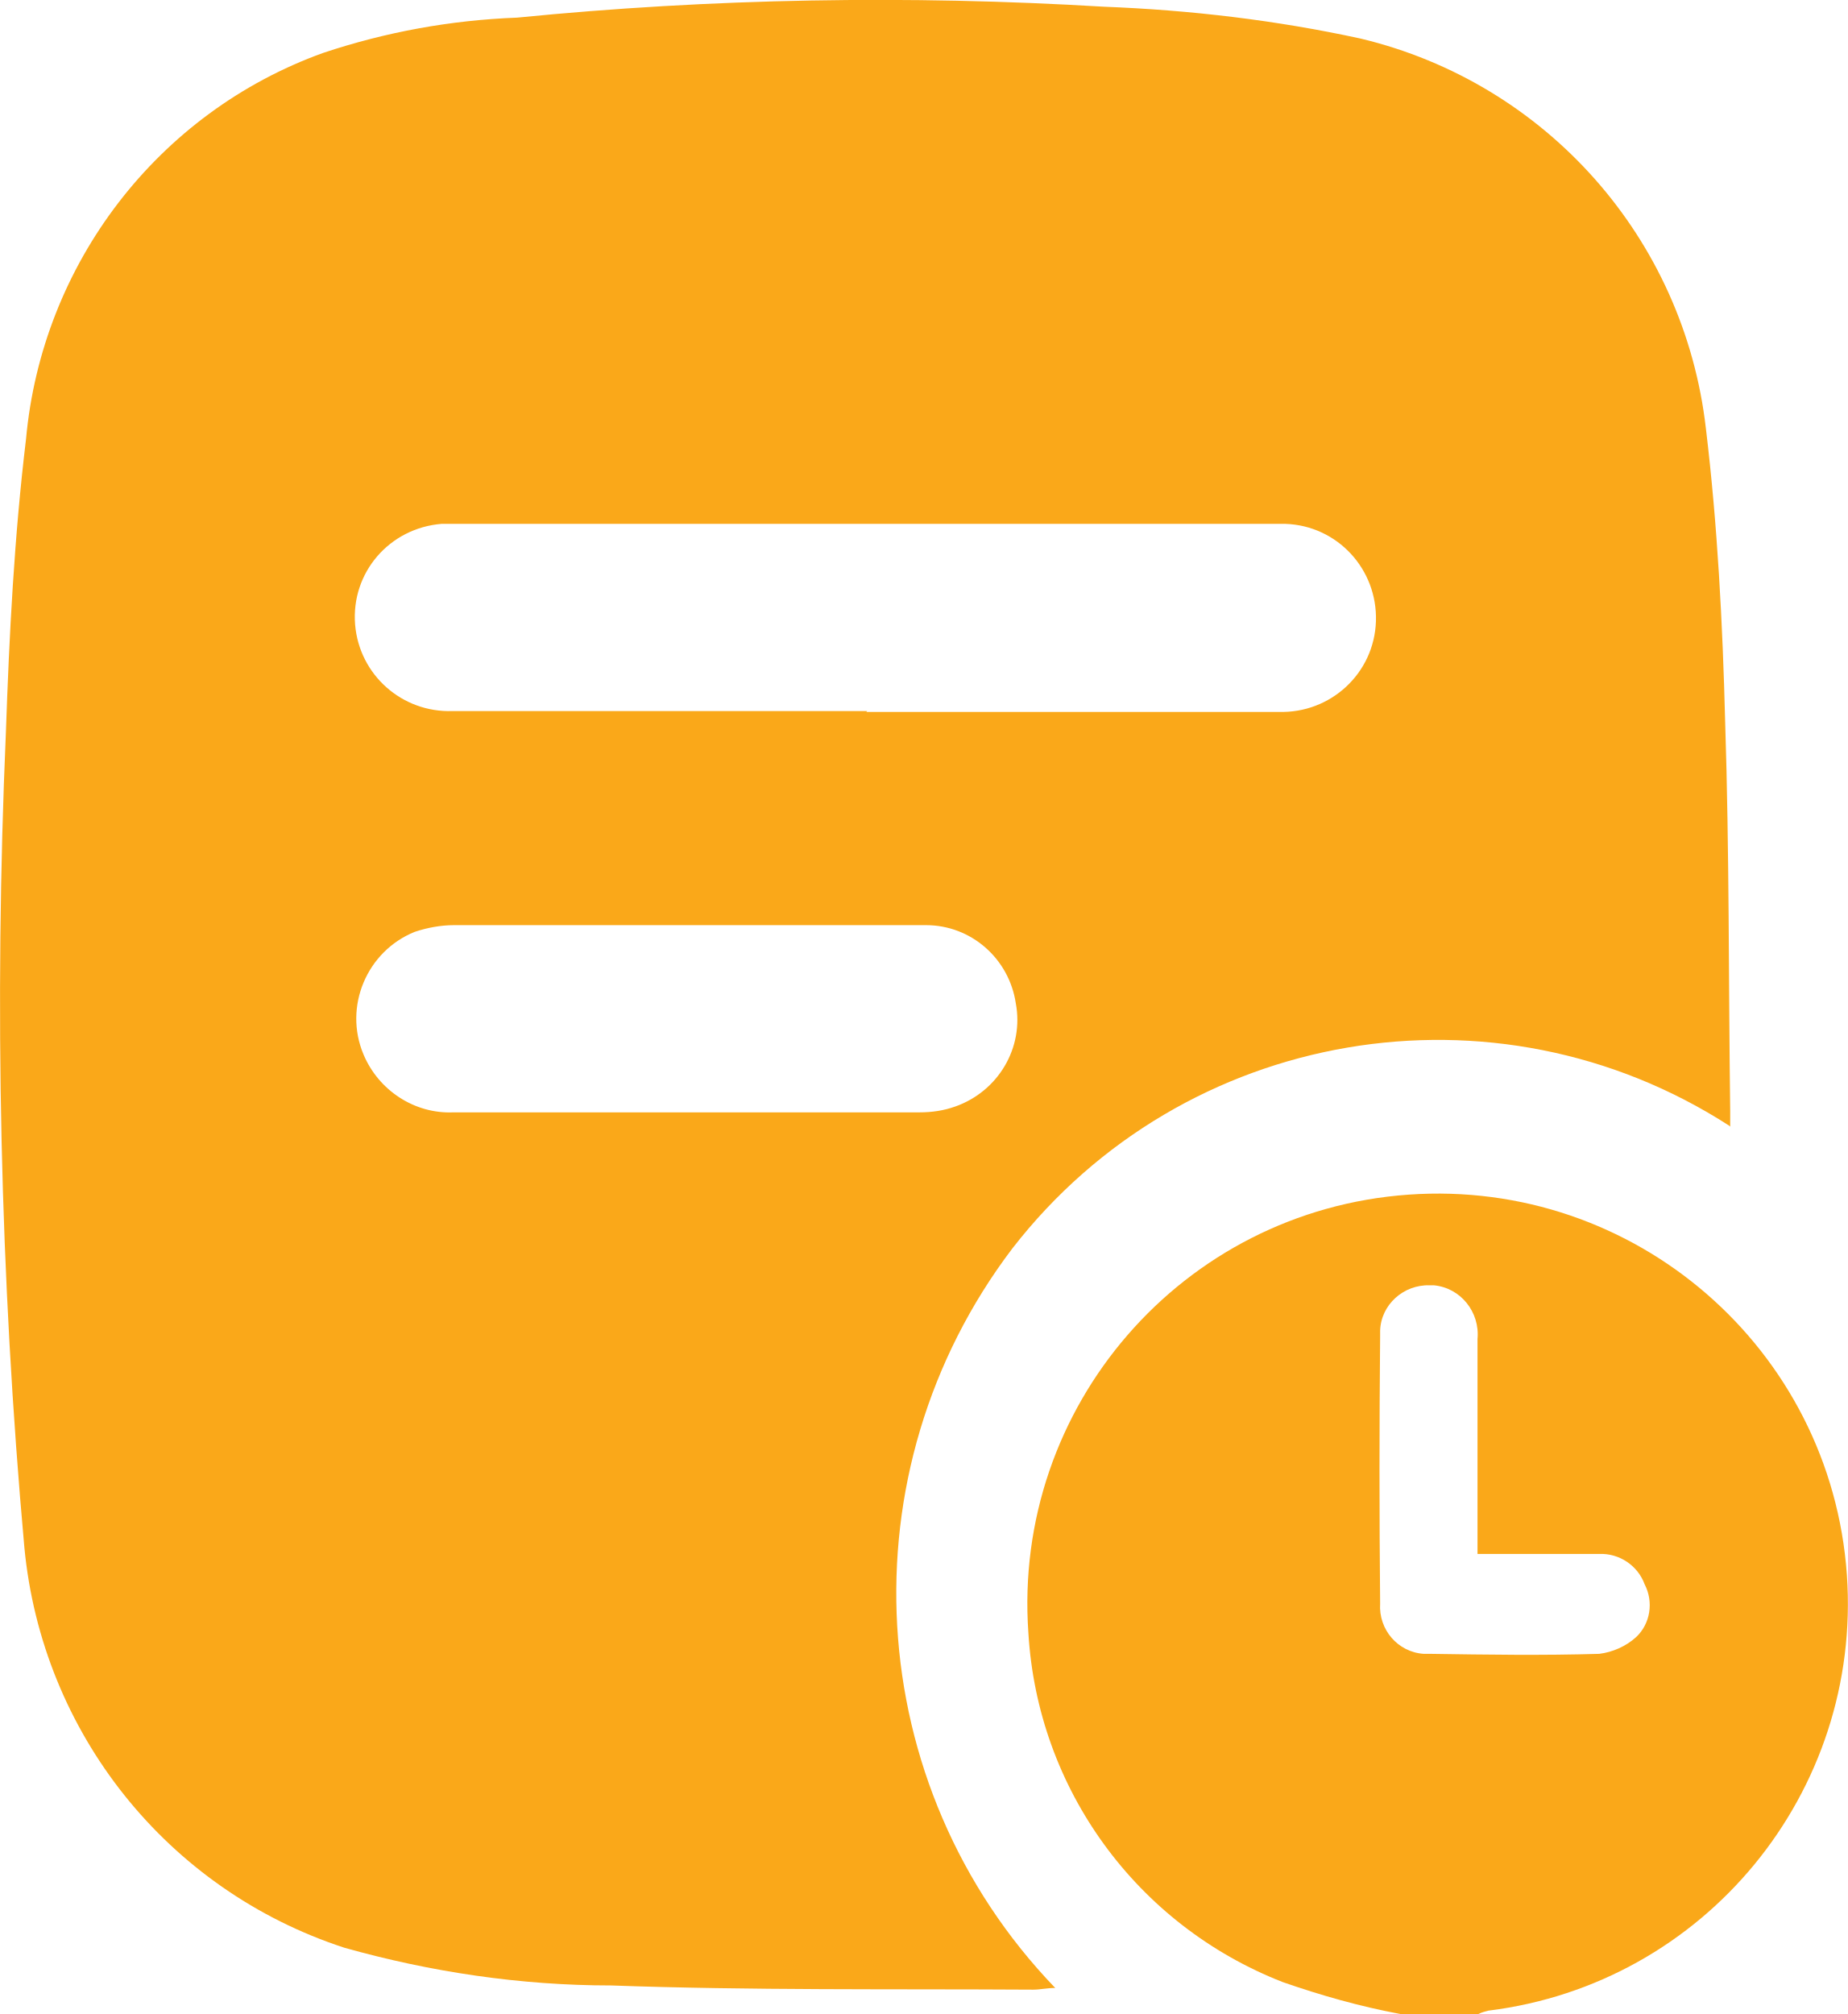
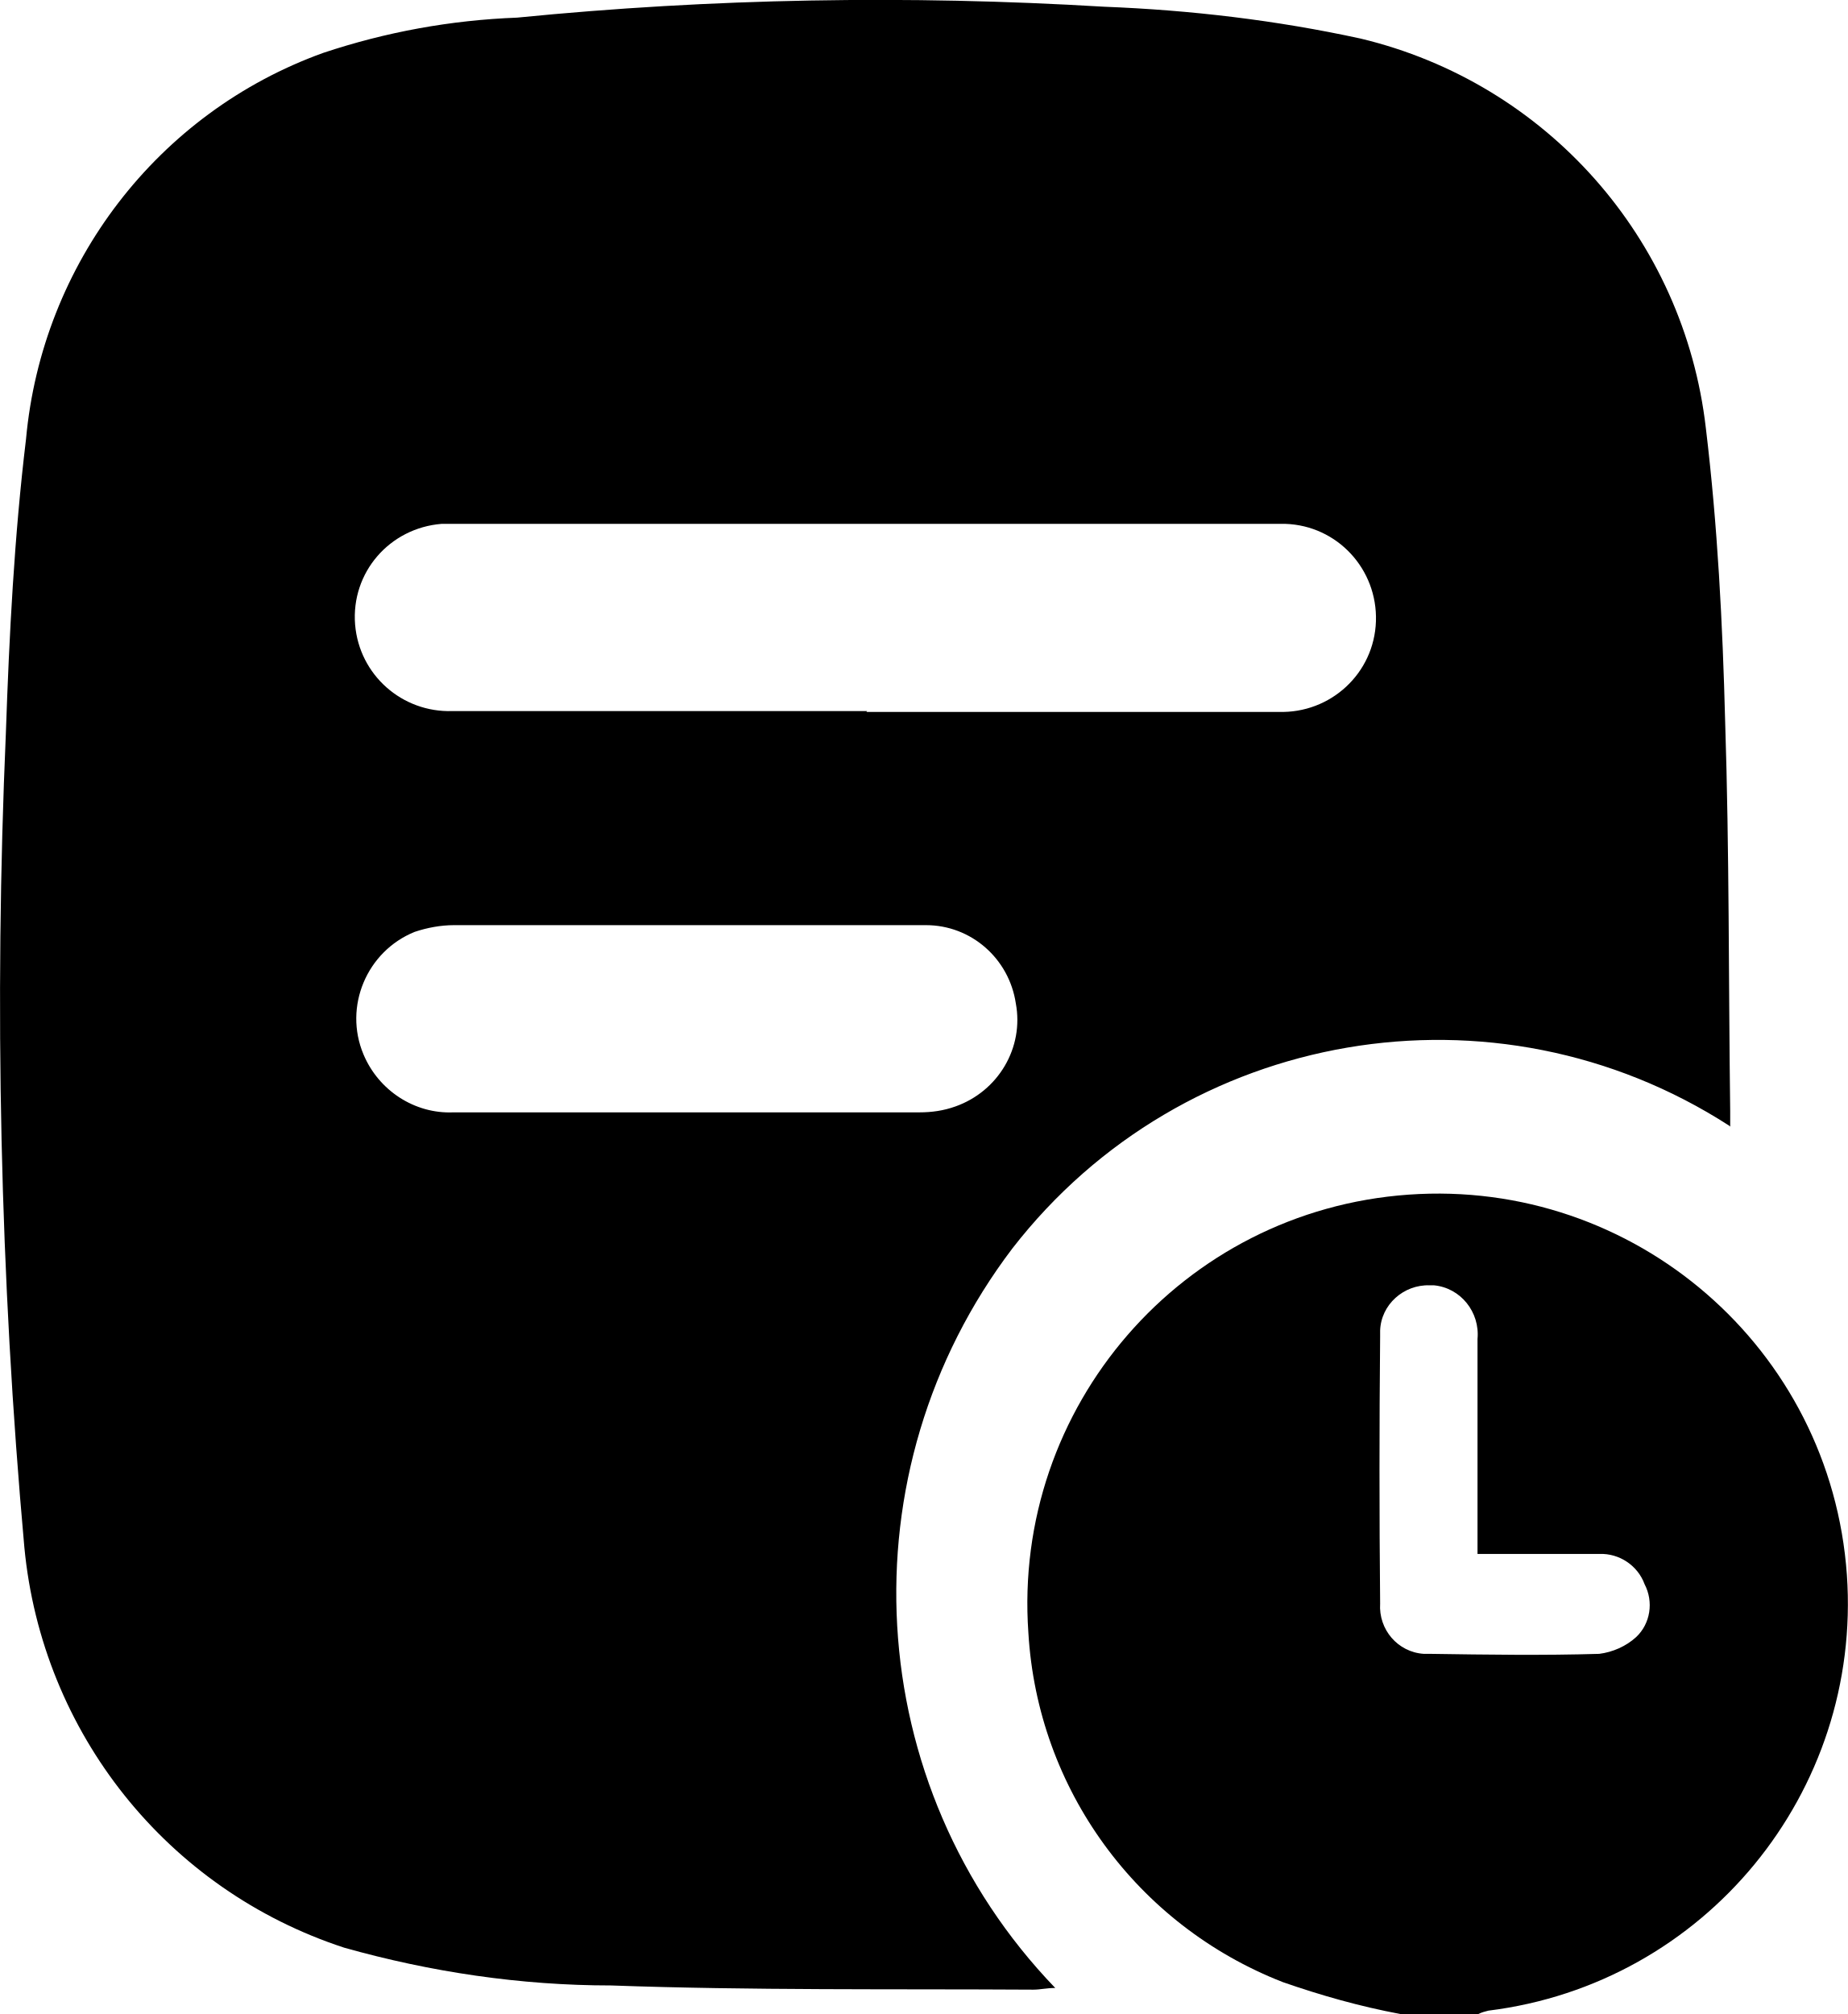
<svg xmlns="http://www.w3.org/2000/svg" id="Layer_2" data-name="Layer 2" viewBox="0 0 22.01 23.99">
  <defs>
    <style>
      .cls-1 {
        fill: #faa819;
      }
    </style>
  </defs>
  <g id="Layer_1-2" data-name="Layer 1">
    <g id="waiting-list">
-       <path id="Path_2628" data-name="Path 2628" class="cls-1" d="m16.68,23.99c-.48-.09-.94-.22-1.4-.38-1.74-.68-2.92-2.3-3.03-4.16-.19-2.69,1.83-5.03,4.53-5.22,2.69-.19,5.03,1.83,5.22,4.53.18,2.59-1.69,4.87-4.27,5.19-.04.01-.08.02-.12.04h-.92Zm.92-5.48v-2.56c.03-.32-.2-.61-.52-.64-.02,0-.03,0-.05,0-.31-.01-.58.23-.59.54,0,.02,0,.04,0,.07-.01,1.06-.01,2.12,0,3.18-.02.31.21.58.52.6.03,0,.05,0,.08,0,.67.01,1.34.02,2.01,0,.16-.02.32-.09.44-.2.17-.16.21-.42.1-.63-.08-.22-.3-.37-.54-.36-.47,0-.94,0-1.45,0h0Z" />
-       <path id="Path_2629" data-name="Path 2629" class="cls-1" d="m20.6,13.41c-2.79-1.8-6.5-1.17-8.54,1.46-2.02,2.66-1.81,6.4.51,8.81-.1,0-.18.02-.26.02-1.68-.01-3.36.01-5.03-.05-1.08,0-2.15-.16-3.18-.45-2.11-.69-3.6-2.56-3.81-4.77C0,15.21-.07,11.96.07,8.73c.04-1.17.1-2.34.24-3.5C.5,3.14,1.88,1.34,3.85.63c.75-.25,1.52-.39,2.31-.42C8.48-.02,10.82-.06,13.15.08c1.03.04,2.05.16,3.06.38,2.21.53,3.85,2.38,4.11,4.64.14,1.16.2,2.33.23,3.5.05,1.54.04,3.09.06,4.64,0,.05,0,.1,0,.18Zm-10.28-4.93h4.91c.62.02,1.14-.46,1.16-1.08.02-.62-.46-1.14-1.08-1.16-.04,0-.07,0-.11,0H5.26c-.62.05-1.08.58-1.03,1.2.05.6.56,1.05,1.16,1.03,1.65,0,3.29,0,4.94,0Zm-2.12,2.54h-2.79c-.16,0-.32.03-.47.08-.57.23-.85.89-.61,1.46.18.43.61.71,1.07.69h5.55c.15,0,.29-.02.43-.07.51-.18.82-.7.72-1.23-.08-.53-.53-.93-1.07-.93-.95,0-1.89,0-2.84,0h0Z" />
+       <path id="Path_2628" data-name="Path 2628" className="cls-1" d="m16.68,23.99c-.48-.09-.94-.22-1.4-.38-1.74-.68-2.92-2.3-3.03-4.16-.19-2.69,1.83-5.03,4.53-5.22,2.69-.19,5.03,1.83,5.22,4.53.18,2.59-1.69,4.87-4.27,5.19-.04.01-.08.02-.12.04h-.92Zm.92-5.48v-2.56c.03-.32-.2-.61-.52-.64-.02,0-.03,0-.05,0-.31-.01-.58.23-.59.54,0,.02,0,.04,0,.07-.01,1.06-.01,2.12,0,3.18-.02.31.21.58.52.6.03,0,.05,0,.08,0,.67.01,1.34.02,2.01,0,.16-.02.32-.09.44-.2.17-.16.21-.42.1-.63-.08-.22-.3-.37-.54-.36-.47,0-.94,0-1.45,0h0Z" />
+       <path id="Path_2629" data-name="Path 2629" className="cls-1" d="m20.6,13.41c-2.79-1.8-6.5-1.17-8.54,1.46-2.02,2.66-1.81,6.4.51,8.81-.1,0-.18.02-.26.02-1.68-.01-3.36.01-5.03-.05-1.08,0-2.15-.16-3.18-.45-2.11-.69-3.6-2.56-3.81-4.77C0,15.21-.07,11.96.07,8.73c.04-1.17.1-2.34.24-3.5C.5,3.14,1.88,1.34,3.85.63c.75-.25,1.52-.39,2.31-.42C8.48-.02,10.82-.06,13.15.08c1.03.04,2.05.16,3.06.38,2.21.53,3.85,2.38,4.11,4.64.14,1.16.2,2.33.23,3.5.05,1.54.04,3.09.06,4.64,0,.05,0,.1,0,.18Zm-10.28-4.93h4.91c.62.02,1.14-.46,1.16-1.08.02-.62-.46-1.14-1.08-1.16-.04,0-.07,0-.11,0H5.26c-.62.05-1.08.58-1.03,1.2.05.6.56,1.05,1.16,1.03,1.65,0,3.29,0,4.94,0Zm-2.12,2.54h-2.79c-.16,0-.32.03-.47.08-.57.23-.85.89-.61,1.46.18.43.61.71,1.07.69h5.55c.15,0,.29-.02.43-.07.51-.18.82-.7.72-1.23-.08-.53-.53-.93-1.07-.93-.95,0-1.89,0-2.84,0h0Z" />
    </g>
  </g>
</svg>
